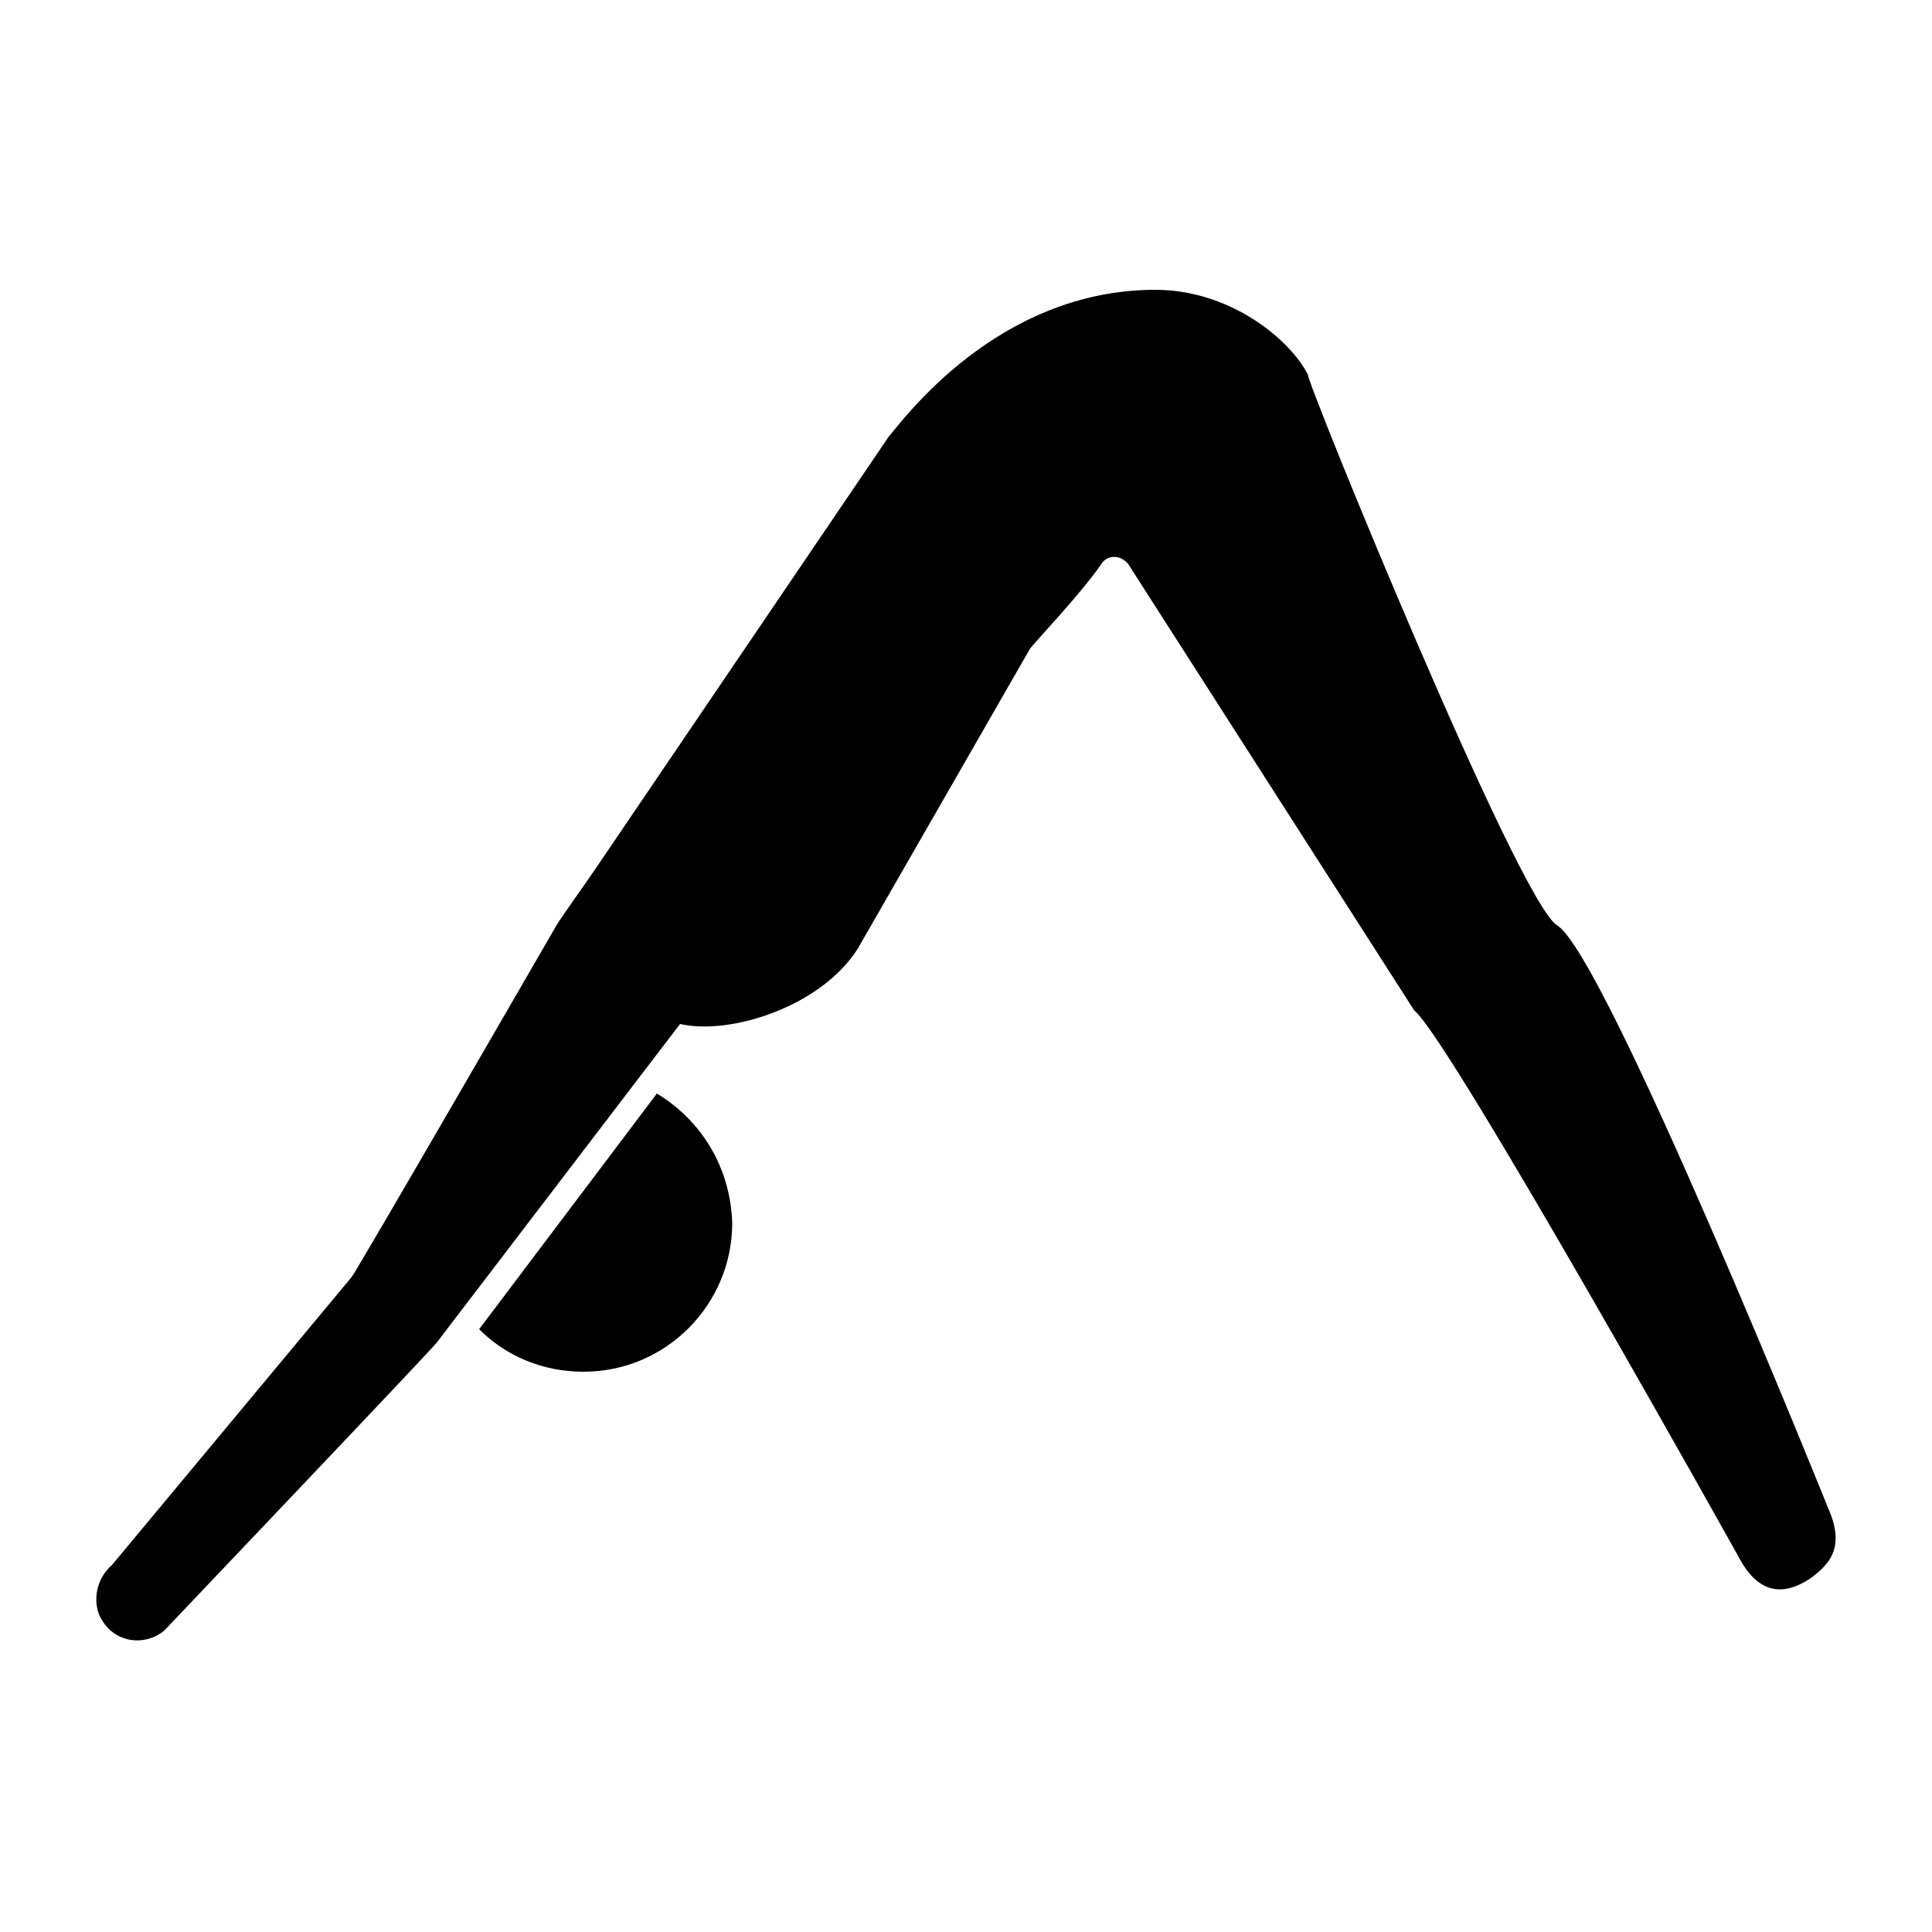
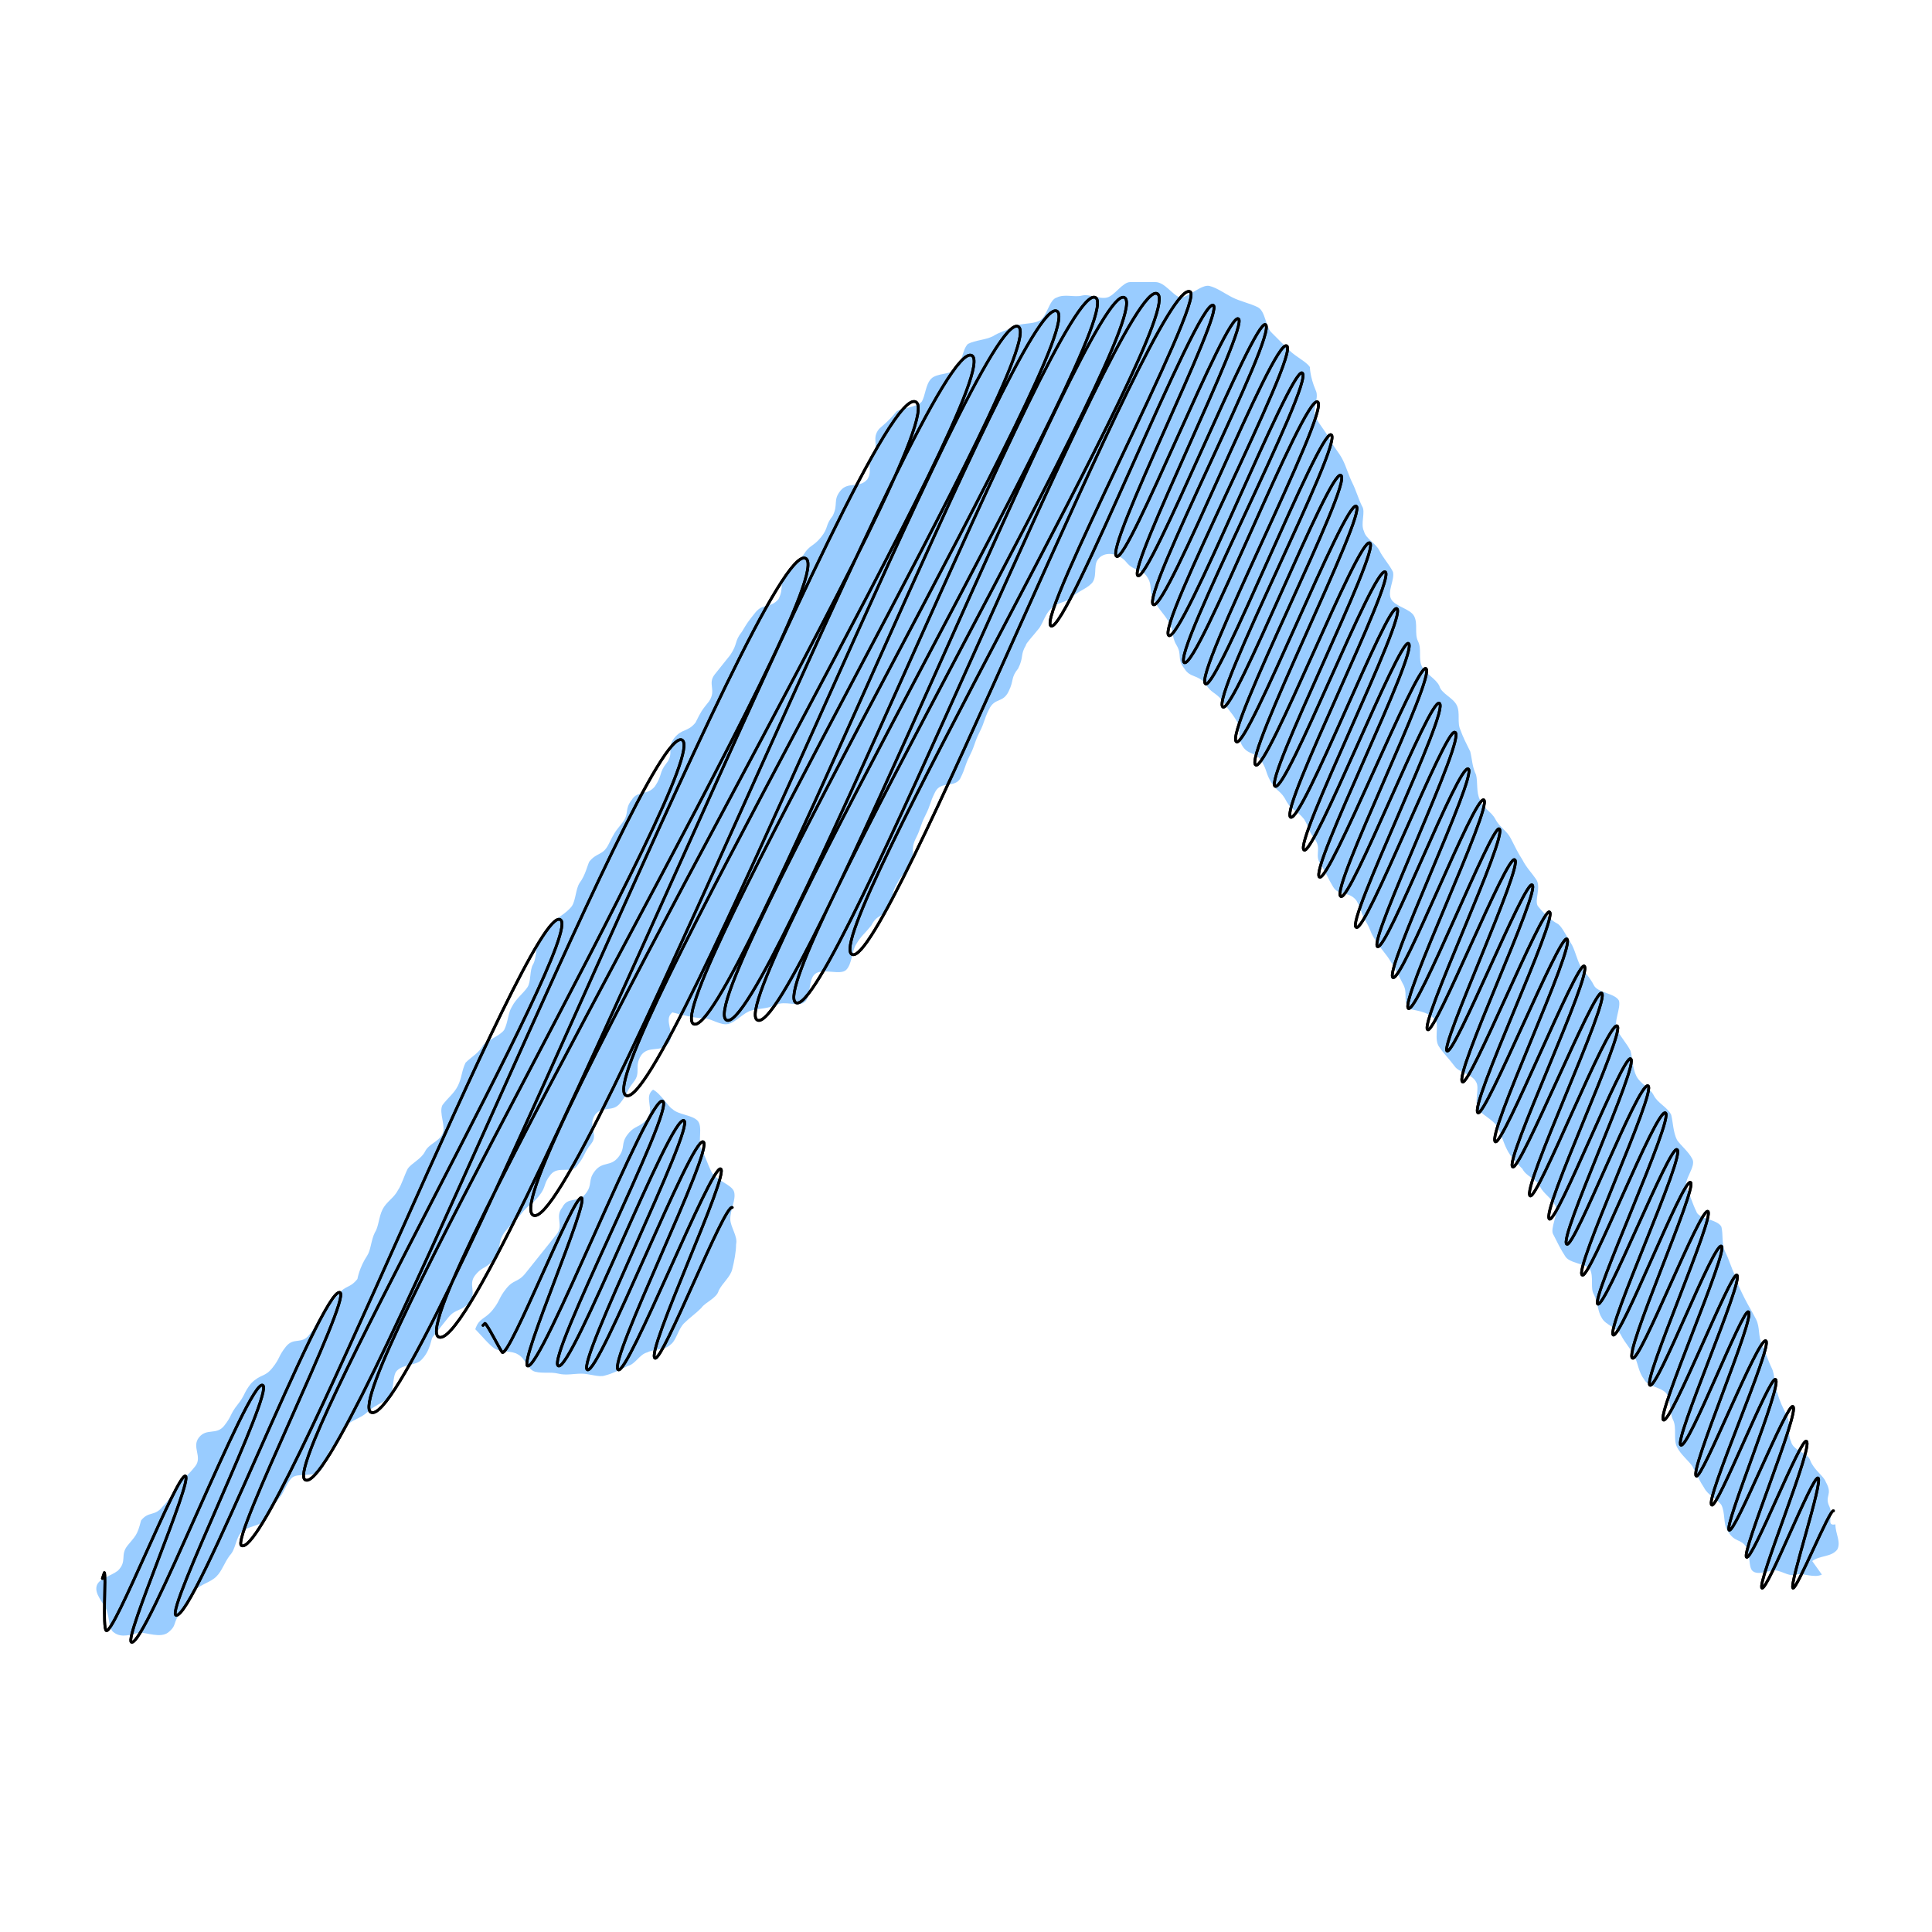
<svg xmlns="http://www.w3.org/2000/svg" version="1.1" id="Layer_1" x="0px" y="0px" viewBox="0 0 100 100" style="enable-background:new 0 0 100 100;" xml:space="preserve">
+   <style type="text/css">
+ 	.Graphic_x0020_Style_x0020_2{fill:#99CCFF;}
+ 	.st0{fill:none;stroke:#000000;stroke-width:0.142;stroke-linecap:round;stroke-linejoin:round;}
+ </style>
  <g>
-     <path d="M94.6,78c0,0-11.5-28.6-14-30.1c-2-1.2-13-28.2-12.9-28.5c-0.9-1.8-4-4.4-7.9-4.4c-8.2,0-13.1,6.8-13.8,7.6L30.8,45   c-0.4,0.6-1.7,2.4-2,2.9c0,0-10.4,18-10.6,18.2L5.8,81c-0.7,0.6-1,1.6-0.7,2.5c0.6,1.5,2.3,1.8,3.4,0.9c0,0,13.7-14.4,14.1-14.9   L35.2,53c2.6,0.6,7.3-0.9,9.2-3.9l8.9-15.5c0.1-0.2,2.6-2.8,3.7-4.4c0.3-0.5,1-0.5,1.4,0l14.8,23.1C75,53.7,90,80.6,90,80.6   c1.1,2.1,2.5,1.9,3.7,1.1l0,0C94.8,80.9,95.5,80,94.6,78z" />
-     <path d="M34,56.6l-9.2,12.2c1.4,1.4,3.3,2.2,5.4,2.2c4.3,0,7.7-3.5,7.7-7.7C37.8,60.4,36.3,58,34,56.6z" />
+     <path class="Graphic_x0020_Style_x0020_2" d="M94.7,78c-0.3-0.6,0.2-0.6-0.2-1.3c-0.1-0.3-0.6-0.6-0.8-1.1c-0.1-0.4-0.9-0.5-1-1   c-0.2-0.4,0-0.9-0.2-1.3c-0.2-0.4-0.4-0.8-0.5-1.2c-0.2-0.4-0.1-0.9-0.3-1.3c-0.2-0.4-0.3-0.8-0.5-1.2c-0.2-0.4-0.1-0.9-0.3-1.3   c-0.2-0.4-0.4-0.7-0.6-1.1c-0.2-0.4-0.4-0.8-0.5-1.2c-0.2-0.4-0.3-0.8-0.5-1.2c-0.2-0.4-0.1-0.9-0.2-1.3c-0.2-0.4-1.2-0.4-1.3-0.8   c-0.2-0.4-0.3-0.8-0.5-1.2c-0.2-0.4,0.5-1.1,0.3-1.5c-0.2-0.4-0.6-0.7-0.8-1c-0.2-0.4-0.2-0.9-0.3-1.3c-0.2-0.4-0.7-0.6-0.9-1   c-0.2-0.4-0.7-0.6-0.9-1c-0.2-0.4-0.2-0.9-0.3-1.3c-0.2-0.4-0.5-0.7-0.7-1.1c-0.2-0.4,0.2-1.1,0.1-1.5c-0.2-0.4-1.1-0.4-1.3-0.8   c-0.2-0.4-0.5-0.7-0.7-1c-0.2-0.4-0.3-0.9-0.5-1.2c-0.3-0.5-0.5-0.9-0.7-1c-0.2-0.1-0.6-0.4-1-0.9c-0.2-0.3,0.2-1-0.1-1.4   c-0.2-0.3-0.5-0.6-0.7-1c-0.2-0.3-0.4-0.7-0.6-1.1c-0.2-0.4-0.6-0.6-0.8-1c-0.2-0.4-0.7-0.6-0.8-1c-0.2-0.4-0.1-0.9-0.2-1.3   c-0.2-0.4-0.2-0.8-0.3-1.2c-0.2-0.4-0.4-0.8-0.5-1.1c-0.2-0.4,0-0.9-0.2-1.3c-0.2-0.4-0.8-0.6-0.9-1c-0.2-0.4-0.7-0.6-0.9-1   c-0.2-0.4,0-0.9-0.2-1.3c-0.2-0.4,0-0.9-0.2-1.3c-0.2-0.4-1-0.5-1.2-0.9c-0.2-0.4,0.2-1,0.1-1.4c-0.2-0.4-0.5-0.7-0.7-1.1   c-0.2-0.4-0.7-0.6-0.8-1c-0.2-0.4,0.1-1-0.1-1.3c-0.2-0.4-0.3-0.8-0.5-1.2c-0.2-0.4-0.3-0.8-0.5-1.2c-0.2-0.4-0.5-0.7-0.7-1.1   c-0.2-0.4-0.5-0.7-0.7-1.1c-0.2-0.4,0.2-1,0-1.4c-0.3-0.7-0.3-1.2-0.3-1.2c-0.2-0.3-0.7-0.5-1.1-0.9c-0.3-0.3-0.6-0.6-0.9-0.9   c-0.3-0.3-0.3-1.1-0.7-1.3c-0.4-0.2-0.9-0.3-1.3-0.5c-0.4-0.2-0.8-0.5-1.2-0.6c-0.4-0.1-1.1,0.6-1.5,0.6c-0.4-0.1-0.8-0.8-1.3-0.8   c-0.4,0-0.9,0-1.3,0c-0.4,0-0.8,0.7-1.2,0.8c-0.4,0.1-0.9-0.2-1.3-0.1c-0.4,0.1-0.9-0.1-1.3,0.1c-0.4,0.1-0.5,1-0.9,1.2   c-0.4,0.2-0.9,0.1-1.3,0.3c-0.4,0.2-0.8,0.3-1.1,0.5c-0.4,0.2-0.9,0.2-1.3,0.4c-0.3,0.3-0.3,1-0.6,1.3c-0.3,0.3-1,0.2-1.3,0.5   c-0.3,0.3-0.3,0.9-0.5,1.2c-0.3,0.3-1,0.3-1.3,0.5c-0.4,0.5-0.8,0.8-0.9,0.9c-0.4,0.5,0,0.8-0.3,1.3c-0.4,0.5,0,0.8-0.3,1.3   c-0.4,0.5-1,0.1-1.4,0.6c-0.4,0.5-0.1,0.7-0.4,1.3c-0.4,0.5-0.2,0.6-0.6,1.1c-0.4,0.5-0.6,0.4-0.9,0.9c-0.4,0.5-0.5,0.4-0.9,1   c-0.4,0.5-0.1,0.7-0.4,1.3c-0.4,0.5-0.8,0.2-1.2,0.7c-0.4,0.5-0.4,0.5-0.7,1c-0.4,0.5-0.2,0.6-0.6,1.2c-0.4,0.5-0.4,0.5-0.8,1   c-0.4,0.5,0.1,0.8-0.3,1.4c-0.4,0.5-0.4,0.5-0.7,1.1c-0.4,0.5-0.7,0.3-1.1,0.8c-0.4,0.5,0,0.8-0.4,1.3c-0.4,0.5-0.2,0.6-0.6,1.2   c-0.4,0.5-0.9,0.2-1.2,0.7c-0.4,0.5-0.1,0.7-0.5,1.2c-0.4,0.5-0.4,0.5-0.7,1.1s-0.6,0.4-1,0.9c-0.1,0.2-0.2,0.7-0.5,1.1   c-0.2,0.3-0.2,0.9-0.4,1.2c-0.3,0.4-0.8,0.6-0.9,0.8c-0.3,0.5-0.4,0.3-0.8,1c-0.2,0.3-0.1,0.8-0.3,1.2c-0.2,0.3-0.1,0.9-0.3,1.2   c-0.2,0.3-0.6,0.6-0.8,1c-0.2,0.3-0.2,0.8-0.4,1.2c-0.2,0.3-0.8,0.5-1.1,0.8c-0.2,0.4-0.6,0.6-0.9,0.9c-0.2,0.4-0.2,0.8-0.4,1.2   c-0.2,0.4-0.5,0.6-0.8,1c-0.2,0.4,0.2,1.1,0,1.5c-0.2,0.4-0.7,0.5-0.9,0.9c-0.2,0.4-0.7,0.6-0.9,0.9c-0.2,0.4-0.3,0.8-0.5,1.1   c-0.2,0.4-0.6,0.6-0.8,1c-0.2,0.4-0.2,0.9-0.4,1.2c-0.2,0.4-0.2,0.9-0.4,1.2c-0.4,0.6-0.5,1.2-0.5,1.2c-0.4,0.5-0.6,0.3-1,0.8   c-0.4,0.5-0.4,0.5-0.8,1c-0.4,0.5-0.3,0.6-0.7,1.1c-0.4,0.5-0.8,0.1-1.2,0.6c-0.4,0.5-0.3,0.6-0.7,1.1c-0.4,0.5-0.6,0.3-1.1,0.8   c-0.4,0.5-0.3,0.6-0.7,1.1c-0.4,0.5-0.3,0.6-0.7,1.1c-0.4,0.5-0.9,0.1-1.3,0.6c-0.4,0.5,0.2,1-0.2,1.5c-0.4,0.5-0.5,0.5-0.9,1   c-0.4,0.5-0.3,0.6-0.8,1.1c-0.4,0.5-0.7,0.2-1.1,0.7C7.1,79.5,7,79.5,6.6,80s0,0.8-0.5,1.3c-0.4,0.3-1,0.4-1.1,0.8   c-0.1,0.4,0.3,0.8,0.5,1.2c0.2,0.5,0.1,1,0.4,1.2c0.4,0.3,0.9,0.1,1.3,0c0.4,0,1.1,0.3,1.5,0c0.5-0.4,0.2-0.5,0.7-1.1   c0.3-0.3,0.4-0.7,0.7-1.1c0.3-0.3,0.8-0.4,1.1-0.7c0.3-0.3,0.4-0.7,0.7-1.1c0.3-0.3,0.3-0.9,0.6-1.2c0.3-0.3,0.9-0.3,1.2-0.6   c0.3-0.3,0.4-0.8,0.7-1.1c0.3-0.3,0.4-0.8,0.7-1.1c0.3-0.3,1.2,0,1.5-0.4c0.3-0.3,0.3-0.9,0.6-1.2c0.3-0.3,0.4-0.8,0.7-1.1   c0.3-0.3,0.8-0.4,1.1-0.7c0.3-0.3,0.8-0.5,1.1-0.7c0.3-0.3,0.2-1.1,0.4-1.4c0.3-0.4,1-0.3,1.3-0.6c0.5-0.5,0.5-1.1,0.6-1.2   c0.4-0.5,0.4-0.5,0.8-1c0.4-0.5,0.7-0.3,1.1-0.8c0.4-0.5-0.1-0.9,0.3-1.4c0.4-0.5,0.6-0.3,1-0.9c0.4-0.5,0.1-0.7,0.5-1.3   c0.4-0.5,0.5-0.5,0.9-1c0.4-0.5,0.5-0.4,0.9-0.9c0.4-0.5,0.2-0.6,0.6-1.1c0.4-0.5,1.1,0,1.4-0.5c0.4-0.5,0.3-0.6,0.7-1.1   c0.4-0.5-0.2-0.9,0.2-1.5c0.4-0.5,0.9-0.1,1.3-0.6c0.4-0.5,0.3-0.6,0.7-1.1c0.4-0.5,0-0.8,0.4-1.4c0.4-0.5,1-0.1,1.4-0.6   c0.4-0.5-0.3-1.2,0.2-1.6c0.4,0.1,1.1,0.3,1.6,0.3c0.4,0,0.9,0.4,1.3,0.3c0.4-0.1,0.8-0.6,1.2-0.7c0.4-0.1,0.9-0.1,1.3-0.3   c0.4-0.2,1.1,0.1,1.4-0.1c0.4-0.2,0.2-1.2,0.6-1.5c0.4-0.3,1.3,0.1,1.6-0.2c0.3-0.3,0.3-1,0.5-1.3c0.3-0.5,0.4-0.5,0.8-1   c0.3-0.6,0.6-0.4,0.9-0.9c0.3-0.6,0.1-0.7,0.4-1.2c0.3-0.6,0.4-0.5,0.7-1.1c0.3-0.6,0-0.7,0.3-1.3c0.3-0.6,0.2-0.6,0.5-1.2   c0.3-0.6,0.2-0.6,0.5-1.2c0.3-0.6,1-0.2,1.3-0.7c0.3-0.6,0.2-0.6,0.5-1.2c0.3-0.6,0.2-0.6,0.5-1.2c0.3-0.6,0.2-0.6,0.5-1.2   c0.3-0.6,0.7-0.3,1-0.9c0.3-0.6,0.1-0.7,0.5-1.2c0.3-0.6,0.1-0.7,0.4-1.2c0-0.1,0.3-0.4,0.7-0.9c0.2-0.3,0.3-0.7,0.6-1   c0.2-0.3,0.8-0.3,1.1-0.6c0.3-0.3,0.7-0.4,1-0.7c0.3-0.3,0.1-0.9,0.3-1.2c0.3-0.5,1.1-0.4,1.5,0.1c0.4,0.5,0.8,0.3,1.1,0.8   c0.3,0.5,0,0.7,0.4,1.3c0.3,0.5,0.4,0.5,0.7,1c0.3,0.5,0.1,0.7,0.4,1.2c0.3,0.5,0,0.7,0.4,1.2c0.3,0.5,0.7,0.3,1.1,0.8   c0.3,0.5,0.5,0.4,0.9,0.9c0.3,0.5,0.4,0.5,0.7,1c0.3,0.5,0,0.8,0.3,1.3c0.3,0.5,0.7,0.3,1,0.8c0.3,0.5,0.2,0.6,0.5,1.1   c0.3,0.5,0.5,0.4,0.8,1c0.3,0.5,0.5,0.4,0.9,0.9c0.3,0.5,0.2,0.6,0.6,1.1c0.3,0.5-0.1,0.8,0.3,1.3c0.3,0.5,0.3,0.6,0.6,1.1   c0.3,0.5,0.8,0.2,1.2,0.7c0.3,0.5,0.2,0.6,0.5,1.1c0.3,0.5,0.2,0.6,0.6,1.1c0.3,0.5,0.4,0.5,0.7,1c0.3,0.5,0.3,0.5,0.6,1.1   c0.3,0.5,0,0.8,0.3,1.3c0.2,0.1,1,0.1,1.4,0.6c0.2,0.3-0.1,1,0.2,1.4c0.2,0.3,0.5,0.6,0.8,1c0.2,0.3,0.9,0.4,1.1,0.8   c0.2,0.3-0.1,1,0.1,1.4c0.2,0.3,0.7,0.5,1,0.9c0.2,0.4,0.3,0.8,0.5,1.2c0.2,0.4,0.5,0.7,0.8,1c0.2,0.4,0.7,0.5,0.9,0.9   c0.2,0.4,0.6,0.6,0.8,1c0.2,0.4-0.3,1.2-0.1,1.5c0.2,0.4,0.4,0.8,0.6,1.1c0.2,0.4,1.1,0.4,1.3,0.7c0.2,0.4,0,1,0.2,1.3   c0.2,0.4,0.2,0.9,0.4,1.2c0.2,0.4,0.8,0.5,1,0.9c0.2,0.4,0.5,0.7,0.7,1.1c0.2,0.4,0.2,0.8,0.5,1.2c0.2,0.4,1,0.4,1.2,0.8   c0.2,0.4,0.1,0.9,0.3,1.3c0.2,0.4,0,1,0.2,1.4c0.2,0.4,0.6,0.7,0.8,1c0.2,0.4,0.4,0.8,0.6,1.1c0.2,0.4,0.7,0.6,0.9,0.9   c0.2,0.4,0.1,1,0.3,1.3c0.4,0.7,0.7,0.4,1,0.9c0.2,0.4,0.1,1,0.3,1.2c0.3,0.3,1-0.1,1.3,0c0.4,0.1,0.6,0.3,1,0.2   c0.3-0.1,0.9,0.2,1.3,0l-0.5-0.7c0.4-0.3,1-0.2,1.3-0.6c0.2-0.4-0.1-0.8-0.1-1.3C94.5,79,94.9,78.5,94.7,78z" />
+   </g>
+   <g>
+     <path class="Graphic_x0020_Style_x0020_2" d="M33.8,56.4c-0.5,0.4,0.1,1-0.3,1.5c-0.4,0.5-0.6,0.3-1,0.8c-0.4,0.5-0.1,0.7-0.5,1.2   c-0.4,0.5-0.8,0.2-1.2,0.7c-0.4,0.5-0.1,0.7-0.5,1.2c-0.4,0.5-0.9,0.1-1.2,0.7c-0.4,0.5,0.1,0.9-0.3,1.4c-0.4,0.5-0.4,0.5-0.8,1   c-0.4,0.5-0.4,0.5-0.8,1c-0.4,0.5-0.6,0.3-1,0.8c-0.4,0.5-0.3,0.6-0.7,1.1c-0.4,0.5-0.7,0.4-0.9,1c0.3,0.3,0.7,0.8,1,1   c0.3,0.2,0.9,0.1,1.2,0.3c0.4,0.2,0.5,0.8,0.9,0.9c0.4,0.1,0.8,0,1.2,0.1c0.4,0.1,0.8,0,1.2,0c0.4,0,0.9,0.2,1.2,0.1   c0.4-0.1,0.8-0.3,1.2-0.5c0.4-0.1,0.6-0.6,1-0.7c0.4-0.2,0.9-0.1,1.2-0.4c0.3-0.2,0.4-0.8,0.7-1.1c0.3-0.3,0.6-0.5,0.9-0.8   c0.2-0.3,0.8-0.5,0.9-0.9c0.2-0.4,0.6-0.7,0.7-1.1c0.1-0.4,0.2-0.9,0.2-1.3c0.1-0.4-0.3-0.9-0.3-1.3c0-0.5,0.3-1,0.2-1.4   c-0.1-0.4-1-0.6-1.2-1.1c-0.2-0.4-0.3-0.8-0.5-1.1c-0.2-0.4,0.1-1.2-0.2-1.5c-0.3-0.3-1-0.3-1.3-0.6C34.6,57.3,34.2,56.6,33.8,56.4   z" />
+   </g>
+   <g class="Graphic_x0020_Style">
+     <g class="Graphic_x0020_Style">
+       <g class="Graphic_x0020_Style">
+         <path class="st0" d="M5.3,81.7c0,0,0.1-0.3,0.1-0.3c0.1,0.1-0.1,2.9,0.1,3c0.4,0.2,3.7-8.2,4.1-8c0.4,0.2-3.2,8.4-2.8,8.6     c0.7,0.3,6.1-13.7,6.8-13.3c0.6,0.3-5,11.6-4.5,11.9c0.9,0.4,7.6-17.1,8.5-16.7c0.6,0.3-5.7,12.8-5.1,13.1     c1.6,0.8,14.9-33.3,16.5-32.4c1.4,0.7-14.6,28.3-13.2,29c1.9,1,17.6-39.2,19.5-38.3c1.7,0.9-17.8,33.9-16.1,34.8     c2.2,1.1,20.3-45.3,22.5-44.2c2,1-20.9,39.3-19,40.3c2.4,1.2,22.3-49.6,24.7-48.4c2.1,1.1-21.9,41-19.8,42.1     c2.2,1.1,20.5-45.6,22.7-44.5c1.9,1-19.8,37.3-17.9,38.3c2,1,18.3-40.8,20.3-39.8c1.8,0.9-18.6,35.2-16.8,36.1     c1.9,0.9,16.9-37.8,18.8-36.9c1.8,0.9-18.9,35.7-17.1,36.7c1.9,1,17.2-38.4,19.1-37.4c1.8,0.9-19.3,36.5-17.5,37.4     c1.9,1,17.2-38.3,19-37.4c1.8,0.9-18.8,35.6-17,36.5c1.8,0.9,16.9-37.7,18.7-36.7c1.7,0.9-17.5,33.4-15.8,34.2     c1.7,0.9,15.8-35.2,17.5-34.3c0.8,0.4-8,16.9-7.2,17.3c0.8,0.4,7.6-17,8.4-16.6c0.6,0.3-5.7,12.7-5,13c0.6,0.3,5.7-12.7,6.3-12.3     c0.6,0.3-5.8,13-5.2,13.3c0.6,0.3,6-13.3,6.6-13c0.7,0.4-6.5,14.1-5.8,14.5c0.7,0.3,6.2-13.8,6.9-13.4c0.7,0.4-6.8,14.6-6.1,15     c0.7,0.3,6.3-13.9,6.9-13.6c0.7,0.4-6.8,14.6-6.1,15c0.7,0.3,6.2-13.9,6.9-13.5c0.7,0.4-6.5,14.2-5.8,14.6     c0.6,0.3,5.9-13.2,6.5-12.9c0.7,0.3-6.3,13.7-5.6,14.1c0.6,0.3,5.5-12.3,6.1-12c0.7,0.3-6.1,13.4-5.4,13.8     c0.6,0.3,5.6-12.5,6.2-12.2c0.6,0.3-5.9,13.1-5.2,13.4c0.6,0.3,5.3-11.8,5.9-11.5c0.6,0.3-5.5,12.3-4.9,12.6     c0.6,0.3,5.1-11.4,5.7-11.1c0.6,0.3-5.5,12.3-4.9,12.7c0.6,0.3,5-11.1,5.5-10.8c0.6,0.3-5.4,12.2-4.8,12.5     c0.5,0.3,4.9-10.9,5.4-10.7c0.6,0.3-5.2,11.8-4.6,12.1c0.5,0.3,5-11,5.5-10.8c0.6,0.3-5,11.5-4.4,11.8c0.5,0.3,4.6-10.3,5.1-10     c0.6,0.3-4.9,11.4-4.3,11.6c0.5,0.3,4.6-10.3,5.1-10.1C76,38,70.8,48.7,71.3,49c0.5,0.2,4.2-9.5,4.7-9.2     c0.5,0.3-4.4,10.5-3.9,10.8c0.5,0.2,4.2-9.4,4.7-9.2c0.5,0.3-4.4,10.5-3.9,10.8c0.5,0.2,4.3-9.5,4.7-9.3     c0.5,0.3-4.2,10.2-3.7,10.4c0.4,0.2,4.1-9.1,4.5-8.8c0.5,0.2-3.9,9.7-3.5,9.9c0.4,0.2,4-8.8,4.4-8.6c0.5,0.2-4.1,9.9-3.6,10.2     c0.4,0.2,4.1-9,4.5-8.8c0.5,0.2-4.2,10.1-3.7,10.4c0.4,0.2,4.2-9.2,4.6-9c0.5,0.3-4.2,10.2-3.7,10.5c0.4,0.2,4.2-9.3,4.6-9.1     c0.5,0.3-4.2,10.2-3.7,10.4c0.4,0.2,4.2-9.2,4.6-9c0.5,0.3-4.2,10.2-3.7,10.5c0.4,0.2,4-9,4.5-8.8c0.5,0.2-4,9.7-3.5,10     c0.4,0.2,3.8-8.5,4.2-8.3c0.5,0.2-3.8,9.4-3.3,9.6c0.4,0.2,3.7-8.4,4.2-8.2c0.5,0.2-3.9,9.6-3.4,9.8c0.4,0.2,3.8-8.6,4.3-8.4     c0.5,0.2-3.9,9.7-3.5,9.9c0.4,0.2,3.7-8.2,4.1-8c0.5,0.2-3.7,9.3-3.3,9.6c0.4,0.2,3.6-8.1,4-7.9c0.4,0.2-3.5,8.9-3,9.1     c0.4,0.2,3.5-7.8,3.9-7.6c0.4,0.2-3.4,8.8-3,9c0.4,0.2,3.3-7.4,3.7-7.2c0.4,0.2-3.4,8.8-3,9c0.4,0.2,3.5-7.7,3.8-7.5     c0.4,0.2-3.3,8.6-2.9,8.8c0.4,0.2,3.2-7.1,3.5-6.9c0.4,0.2-3.1,8.3-2.7,8.5c0.3,0.2,3.2-7.2,3.6-7c0.4,0.2-3.2,8.3-2.8,8.5     c0.3,0.2,3-6.7,3.3-6.5c0.4,0.2-2.7,7.6-2.4,7.8c0.3,0.2,3-6.6,3.3-6.4c0.4,0.2-2.7,7.6-2.4,7.8c0.3,0.2,2.8-6.2,3.1-6     c0.4,0.2-2.6,7.4-2.3,7.6c0.3,0.1,2.6-5.8,2.9-5.7c0.3,0.1-1.5,5.5-1.3,5.7c0.2,0.1,1.9-4.1,2.1-4" />
+         <path class="st0" d="M25,68.6c0,0,0.1-0.1,0.1-0.1c0.1,0,0.8,1.4,0.9,1.5c0.4,0.2,3.7-8.2,4.1-8c0.4,0.2-3.2,8.4-2.8,8.7     c0.7,0.3,6.3-14.1,7-13.7c0.7,0.3-6.1,13.4-5.4,13.7c0.7,0.3,5.8-13,6.5-12.7c0.6,0.3-5.6,12.6-5,12.9c0.6,0.3,5.4-12.1,6-11.8     c0.6,0.3-5,11.5-4.4,11.8c0.5,0.3,4.8-10.6,5.3-10.4c0.5,0.2-3.9,9.5-3.4,9.8c0.4,0.2,3.6-8,4-7.8" />
+       </g>
+       <g class="Graphic_x0020_Style">
+         <path class="st0" d="M5.3,81.7c0,0,0.1-0.3,0.1-0.3c0.1,0.1-0.1,2.9,0.1,3c0.4,0.2,3.7-8.2,4.1-8c0.4,0.2-3.2,8.4-2.8,8.6     c0.7,0.3,6.1-13.7,6.8-13.3c0.6,0.3-5,11.6-4.5,11.9c0.9,0.4,7.6-17.1,8.5-16.7c0.6,0.3-5.7,12.8-5.1,13.1     c1.6,0.8,14.9-33.3,16.5-32.4c1.4,0.7-14.6,28.3-13.2,29c1.9,1,17.6-39.2,19.5-38.3c1.7,0.9-17.8,33.9-16.1,34.8     c2.2,1.1,20.3-45.3,22.5-44.2c2,1-20.9,39.3-19,40.3c2.4,1.2,22.3-49.6,24.7-48.4c2.1,1.1-21.9,41-19.8,42.1     c2.2,1.1,20.5-45.6,22.7-44.5c1.9,1-19.8,37.3-17.9,38.3c2,1,18.3-40.8,20.3-39.8c1.8,0.9-18.6,35.2-16.8,36.1     c1.9,0.9,16.9-37.8,18.8-36.9c1.8,0.9-18.9,35.7-17.1,36.7c1.9,1,17.2-38.4,19.1-37.4c1.8,0.9-19.3,36.5-17.5,37.4     c1.9,1,17.2-38.3,19-37.4c1.8,0.9-18.8,35.6-17,36.5c1.8,0.9,16.9-37.7,18.7-36.7c1.7,0.9-17.5,33.4-15.8,34.2     c1.7,0.9,15.8-35.2,17.5-34.3c0.8,0.4-8,16.9-7.2,17.3c0.8,0.4,7.6-17,8.4-16.6c0.6,0.3-5.7,12.7-5,13c0.6,0.3,5.7-12.7,6.3-12.3     c0.6,0.3-5.8,13-5.2,13.3c0.6,0.3,6-13.3,6.6-13c0.7,0.4-6.5,14.1-5.8,14.5c0.7,0.3,6.2-13.8,6.9-13.4c0.7,0.4-6.8,14.6-6.1,15     c0.7,0.3,6.3-13.9,6.9-13.6c0.7,0.4-6.8,14.6-6.1,15c0.7,0.3,6.2-13.9,6.9-13.5c0.7,0.4-6.5,14.2-5.8,14.6     c0.6,0.3,5.9-13.2,6.5-12.9c0.7,0.3-6.3,13.7-5.6,14.1c0.6,0.3,5.5-12.3,6.1-12c0.7,0.3-6.1,13.4-5.4,13.8     c0.6,0.3,5.6-12.5,6.2-12.2c0.6,0.3-5.9,13.1-5.2,13.4c0.6,0.3,5.3-11.8,5.9-11.5c0.6,0.3-5.5,12.3-4.9,12.6     c0.6,0.3,5.1-11.4,5.7-11.1c0.6,0.3-5.5,12.3-4.9,12.7c0.6,0.3,5-11.1,5.5-10.8c0.6,0.3-5.4,12.2-4.8,12.5     c0.5,0.3,4.9-10.9,5.4-10.7c0.6,0.3-5.2,11.8-4.6,12.1c0.5,0.3,5-11,5.5-10.8c0.6,0.3-5,11.5-4.4,11.8c0.5,0.3,4.6-10.3,5.1-10     c0.6,0.3-4.9,11.4-4.3,11.6c0.5,0.3,4.6-10.3,5.1-10.1C76,38,70.8,48.7,71.3,49c0.5,0.2,4.2-9.5,4.7-9.2     c0.5,0.3-4.4,10.5-3.9,10.8c0.5,0.2,4.2-9.4,4.7-9.2c0.5,0.3-4.4,10.5-3.9,10.8c0.5,0.2,4.3-9.5,4.7-9.3     c0.5,0.3-4.2,10.2-3.7,10.4c0.4,0.2,4.1-9.1,4.5-8.8c0.5,0.2-3.9,9.7-3.5,9.9c0.4,0.2,4-8.8,4.4-8.6c0.5,0.2-4.1,9.9-3.6,10.2     c0.4,0.2,4.1-9,4.5-8.8c0.5,0.2-4.2,10.1-3.7,10.4c0.4,0.2,4.2-9.2,4.6-9c0.5,0.3-4.2,10.2-3.7,10.5c0.4,0.2,4.2-9.3,4.6-9.1     c0.5,0.3-4.2,10.2-3.7,10.4c0.4,0.2,4.2-9.2,4.6-9c0.5,0.3-4.2,10.2-3.7,10.5c0.4,0.2,4-9,4.5-8.8c0.5,0.2-4,9.7-3.5,10     c0.4,0.2,3.8-8.5,4.2-8.3c0.5,0.2-3.8,9.4-3.3,9.6c0.4,0.2,3.7-8.4,4.2-8.2c0.5,0.2-3.9,9.6-3.4,9.8c0.4,0.2,3.8-8.6,4.3-8.4     c0.5,0.2-3.9,9.7-3.5,9.9c0.4,0.2,3.7-8.2,4.1-8c0.5,0.2-3.7,9.3-3.3,9.6c0.4,0.2,3.6-8.1,4-7.9c0.4,0.2-3.5,8.9-3,9.1     c0.4,0.2,3.5-7.8,3.9-7.6c0.4,0.2-3.4,8.8-3,9c0.4,0.2,3.3-7.4,3.7-7.2c0.4,0.2-3.4,8.8-3,9c0.4,0.2,3.5-7.7,3.8-7.5     c0.4,0.2-3.3,8.6-2.9,8.8c0.4,0.2,3.2-7.1,3.5-6.9c0.4,0.2-3.1,8.3-2.7,8.5c0.3,0.2,3.2-7.2,3.6-7c0.4,0.2-3.2,8.3-2.8,8.5     c0.3,0.2,3-6.7,3.3-6.5c0.4,0.2-2.7,7.6-2.4,7.8c0.3,0.2,3-6.6,3.3-6.4c0.4,0.2-2.7,7.6-2.4,7.8c0.3,0.2,2.8-6.2,3.1-6     c0.4,0.2-2.6,7.4-2.3,7.6c0.3,0.1,2.6-5.8,2.9-5.7c0.3,0.1-1.5,5.5-1.3,5.7c0.2,0.1,1.9-4.1,2.1-4" />
+         <path class="st0" d="M25,68.6c0,0,0.1-0.1,0.1-0.1c0.1,0,0.8,1.4,0.9,1.5c0.4,0.2,3.7-8.2,4.1-8c0.4,0.2-3.2,8.4-2.8,8.7     c0.7,0.3,6.3-14.1,7-13.7c0.7,0.3-6.1,13.4-5.4,13.7c0.7,0.3,5.8-13,6.5-12.7c0.6,0.3-5.6,12.6-5,12.9c0.6,0.3,5.4-12.1,6-11.8     c0.6,0.3-5,11.5-4.4,11.8c0.5,0.3,4.8-10.6,5.3-10.4c0.5,0.2-3.9,9.5-3.4,9.8c0.4,0.2,3.6-8,4-7.8" />
+       </g>
+     </g>
  </g>
</svg>
